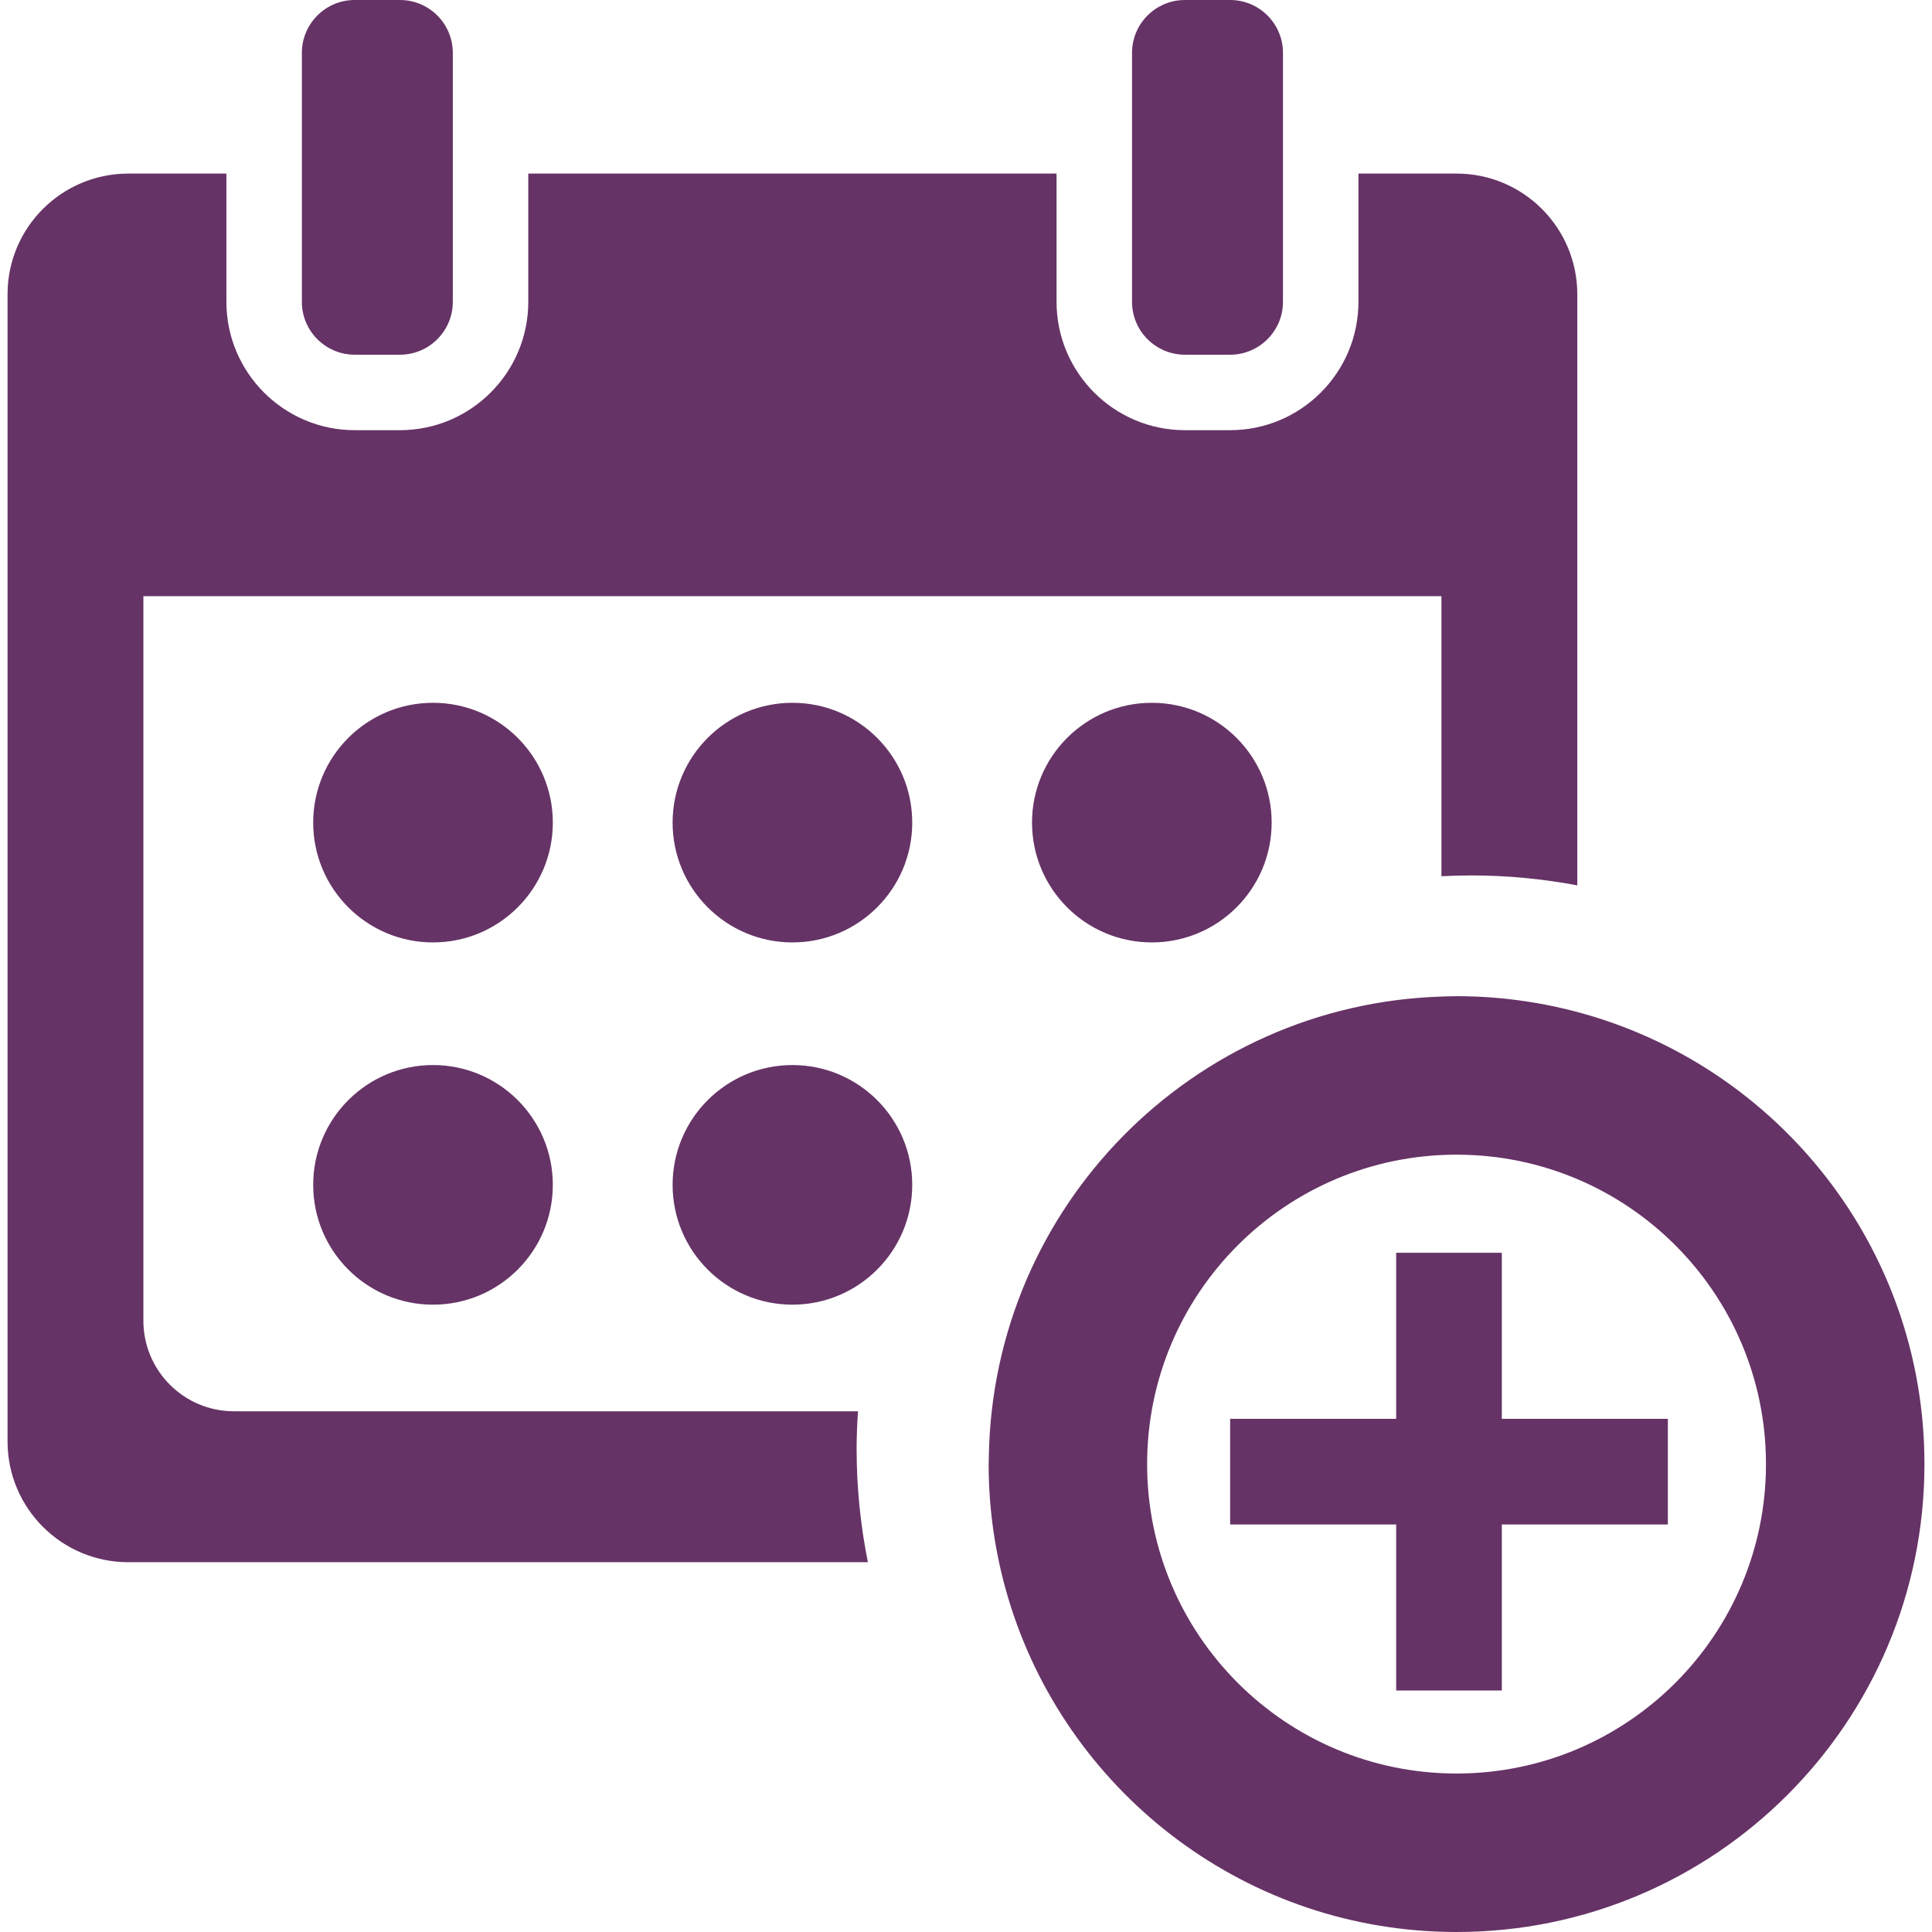
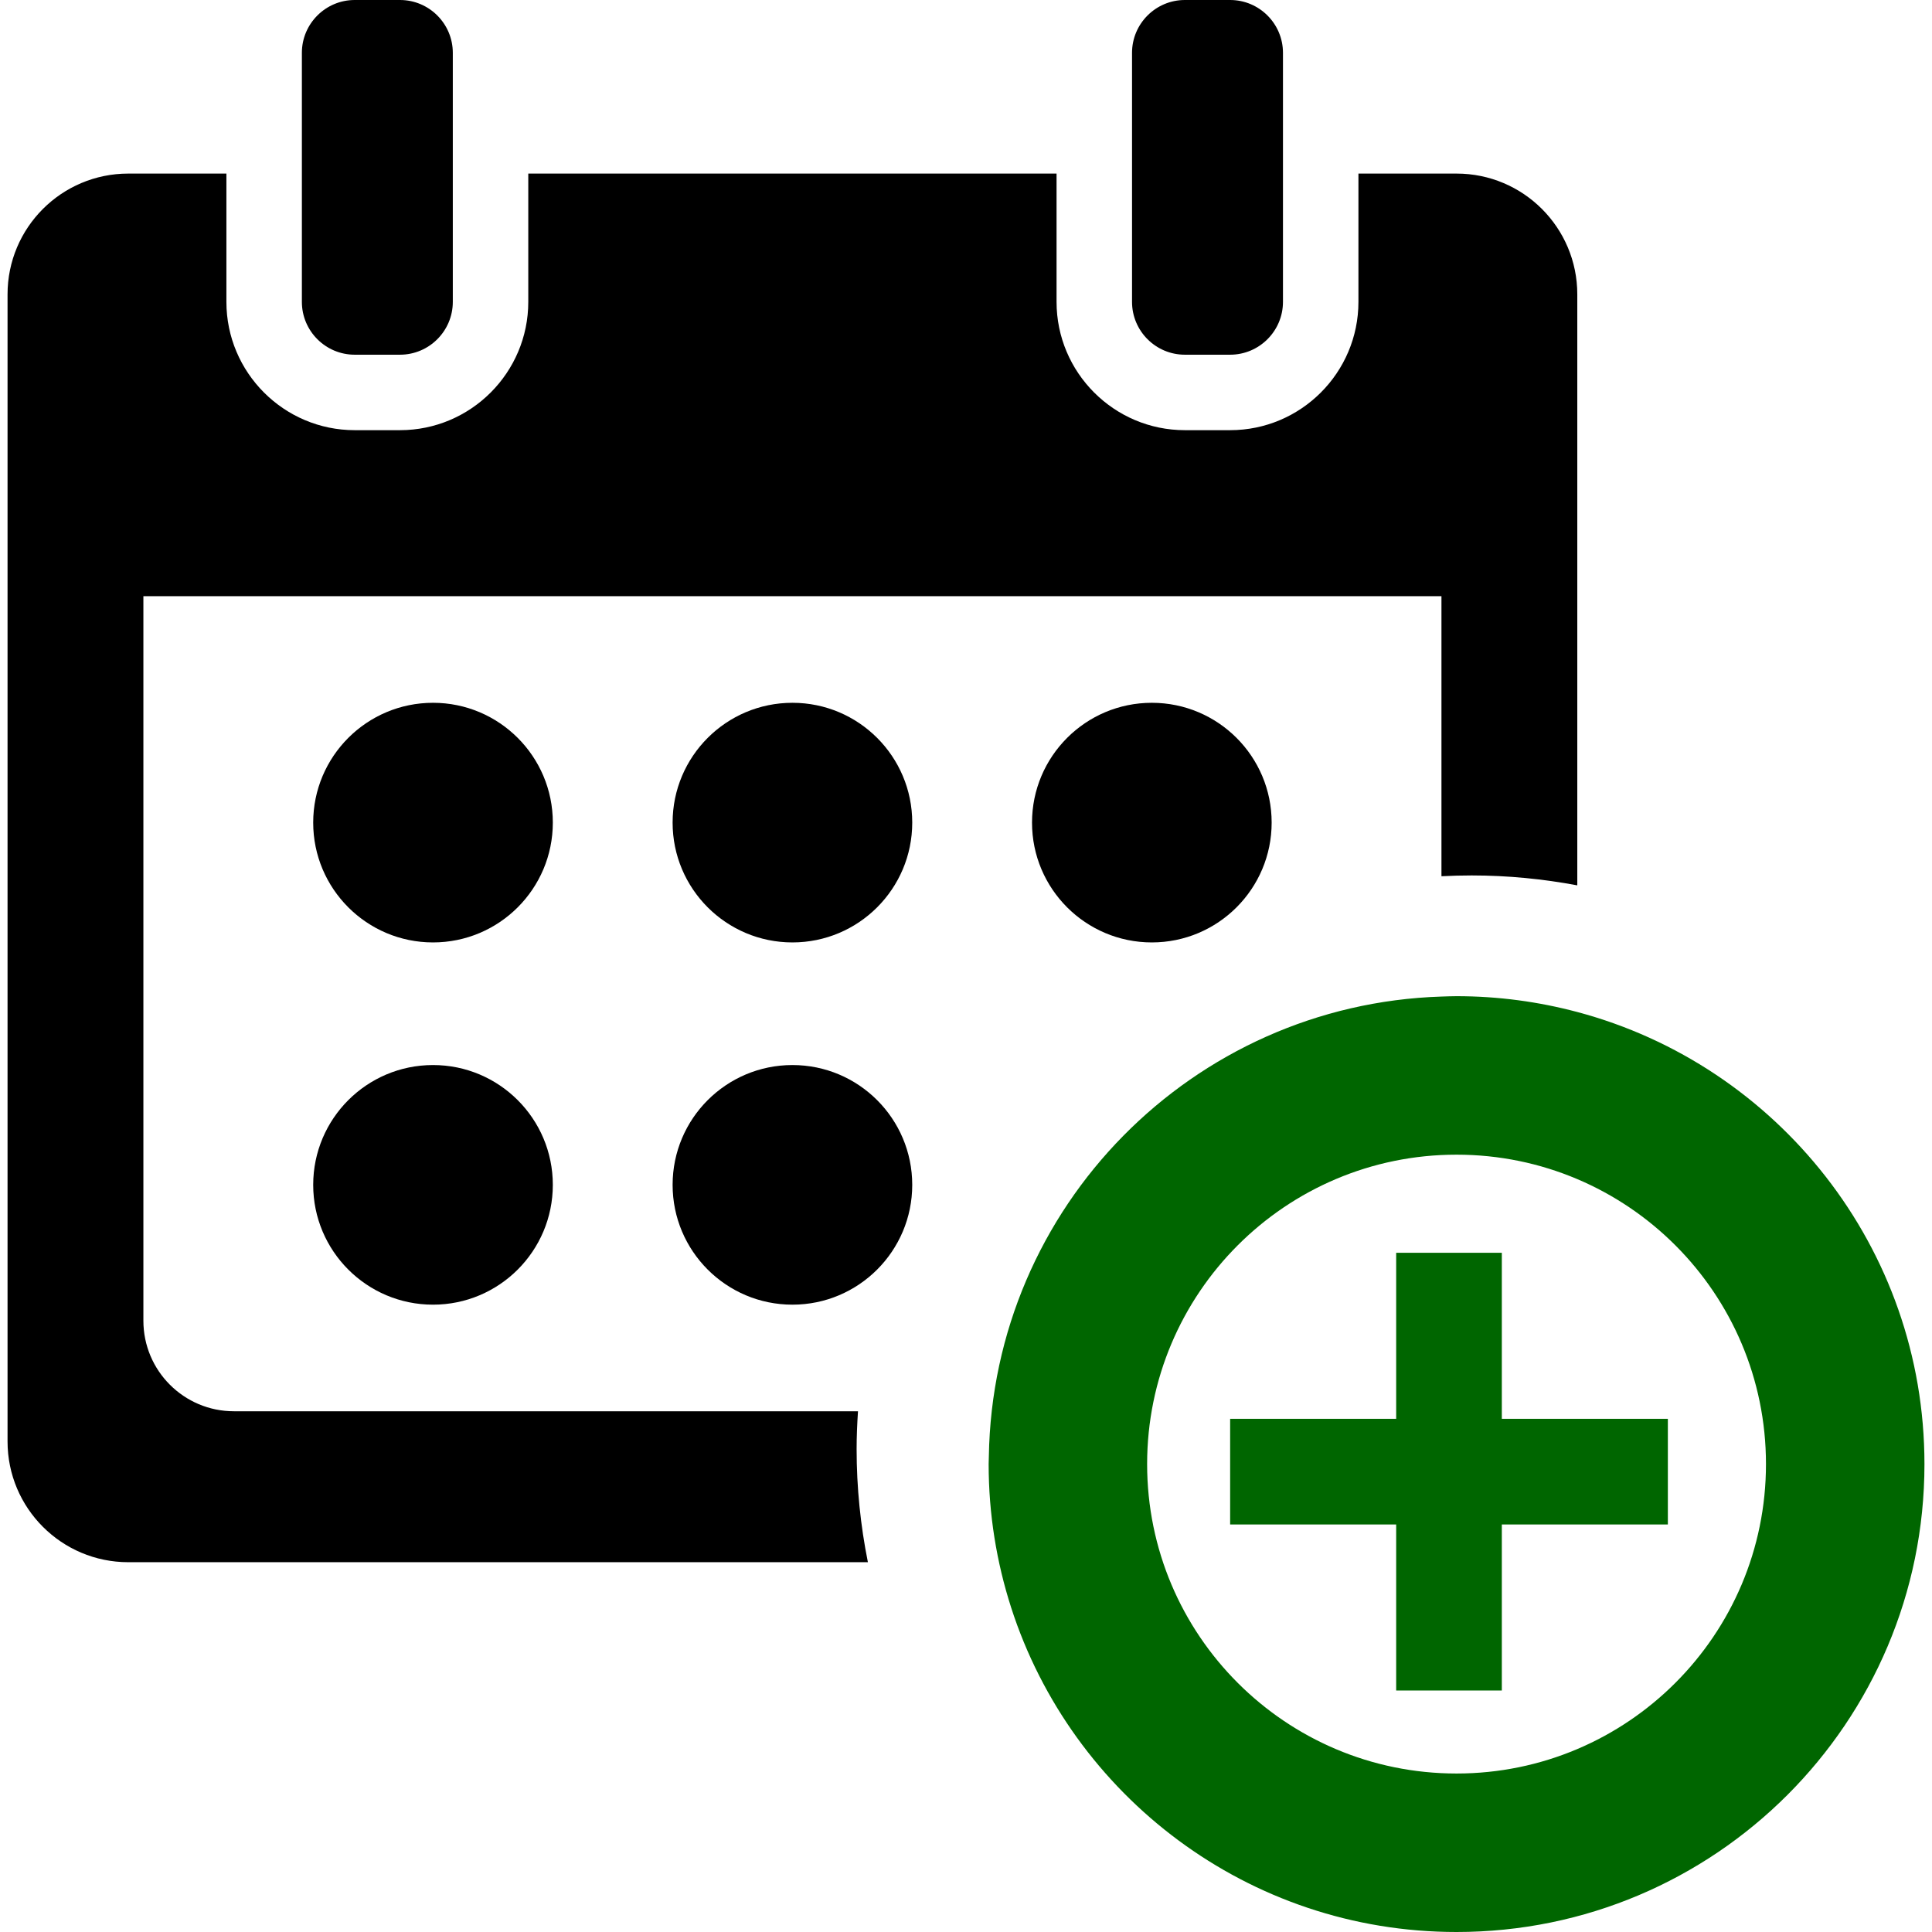
- <svg xmlns="http://www.w3.org/2000/svg" fill="#663366" version="1.1" id="Capa_1" width="800px" height="800px" viewBox="0 0 612 612" xml:space="preserve">
+ <svg xmlns="http://www.w3.org/2000/svg" fill="#000000" version="1.1" id="Capa_1" width="800px" height="800px" viewBox="0 0 612 612" xml:space="preserve">
  <g>
    <g>
-       <path d="M499.641,320.573c-12.207-3.251-25.021-5.011-38.25-5.011c-1.602,0-3.189,0.071-4.781,0.119    c-78.843,2.506-142.118,66.556-143.375,145.709c-0.015,0.799-0.062,1.587-0.062,2.391c0,15.85,2.515,31.102,7.119,45.422    C339.474,568.835,395.381,612,461.391,612c81.859,0,148.219-66.359,148.219-148.219    C609.609,395.151,562.954,337.441,499.641,320.573z M461.391,561.797c-54.133,0-98.016-43.883-98.016-98.016    s43.883-98.016,98.016-98.016s98.016,43.883,98.016,98.016S515.523,561.797,461.391,561.797z" />
-       <polygon points="475.734,396.844 442.266,396.844 442.266,449.438 389.672,449.438 389.672,482.906 442.266,482.906     442.266,535.5 475.734,535.5 475.734,482.906 528.328,482.906 528.328,449.438 475.734,449.438   " />
+       <path fill="#006600" d="M499.641,320.573c-12.207-3.251-25.021-5.011-38.25-5.011c-1.602,0-3.189,0.071-4.781,0.119    c-78.843,2.506-142.118,66.556-143.375,145.709c-0.015,0.799-0.062,1.587-0.062,2.391c0,15.85,2.515,31.102,7.119,45.422    C339.474,568.835,395.381,612,461.391,612c81.859,0,148.219-66.359,148.219-148.219    C609.609,395.151,562.954,337.441,499.641,320.573z M461.391,561.797c-54.133,0-98.016-43.883-98.016-98.016    s43.883-98.016,98.016-98.016s98.016,43.883,98.016,98.016S515.523,561.797,461.391,561.797z" />
+       <polygon fill="#006600" points="475.734,396.844 442.266,396.844 442.266,449.438 389.672,449.438 389.672,482.906 442.266,482.906     442.266,535.5 475.734,535.5 475.734,482.906 528.328,482.906 528.328,449.438 475.734,449.438   " />
      <path d="M126.703,112.359c9.228,0,16.734-7.507,16.734-16.734V54.984v-38.25C143.438,7.507,135.931,0,126.703,0h-14.344    c-9.228,0-16.734,7.507-16.734,16.734v38.25v40.641c0,9.228,7.506,16.734,16.734,16.734H126.703z" />
      <path d="M389.672,112.359c9.228,0,16.734-7.507,16.734-16.734V54.984v-38.25C406.406,7.507,398.899,0,389.672,0h-14.344    c-9.228,0-16.734,7.507-16.734,16.734v38.25v40.641c0,9.228,7.507,16.734,16.734,16.734H389.672z" />
      <path d="M274.922,494.859c-2.333-11.6-3.572-23.586-3.572-35.859c0-4.021,0.177-7.999,0.435-11.953H74.109    c-15.845,0-28.688-12.843-28.688-28.688v-229.5h411.188v88.707c3.165-0.163,6.354-0.253,9.562-0.253    c11.437,0,22.61,1.109,33.469,3.141V93.234c0-21.124-17.126-38.25-38.25-38.25h-31.078v40.641c0,22.41-18.23,40.641-40.641,40.641    h-14.344c-22.41,0-40.641-18.231-40.641-40.641V54.984H167.344v40.641c0,22.41-18.231,40.641-40.641,40.641h-14.344    c-22.41,0-40.641-18.231-40.641-40.641V54.984H40.641c-21.124,0-38.25,17.126-38.25,38.25v363.375    c0,21.124,17.126,38.25,38.25,38.25H274.922z" />
      <circle cx="137.165" cy="260.578" r="37.954" />
      <circle cx="251.016" cy="260.578" r="37.954" />
      <circle cx="364.867" cy="260.578" r="37.954" />
      <circle cx="251.016" cy="375.328" r="37.953" />
      <circle cx="137.165" cy="375.328" r="37.953" />
    </g>
  </g>
</svg>
